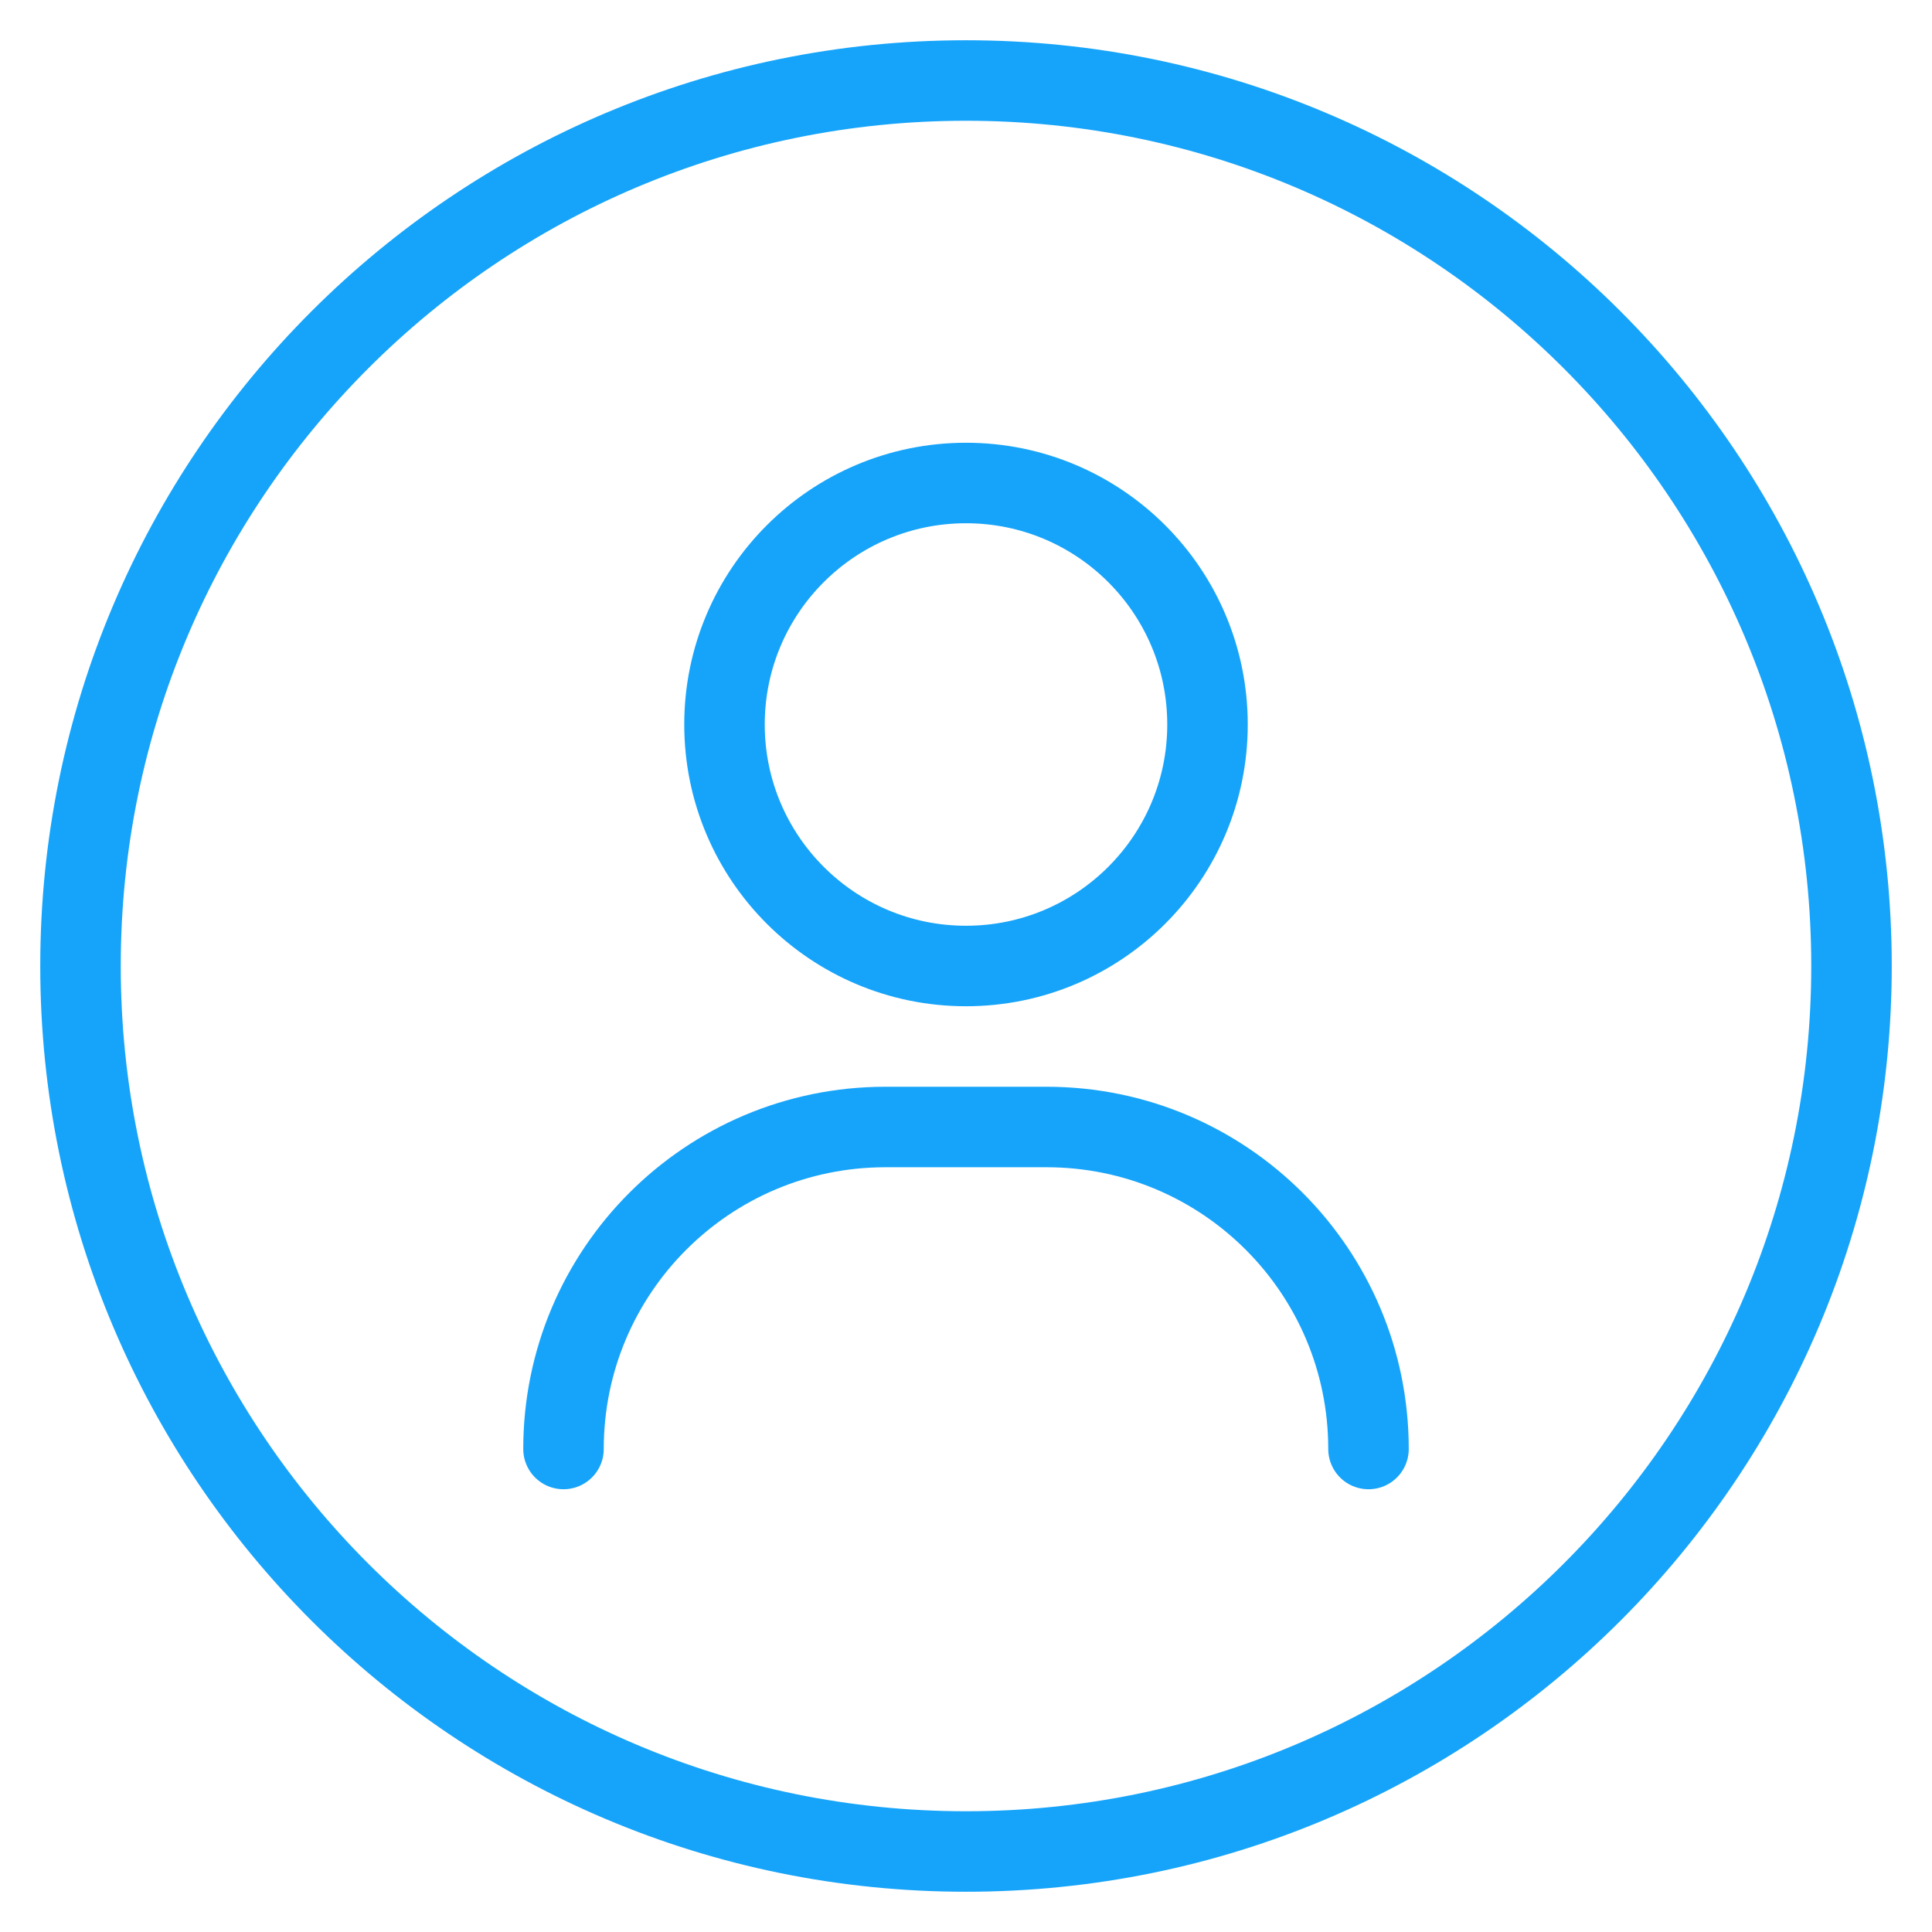
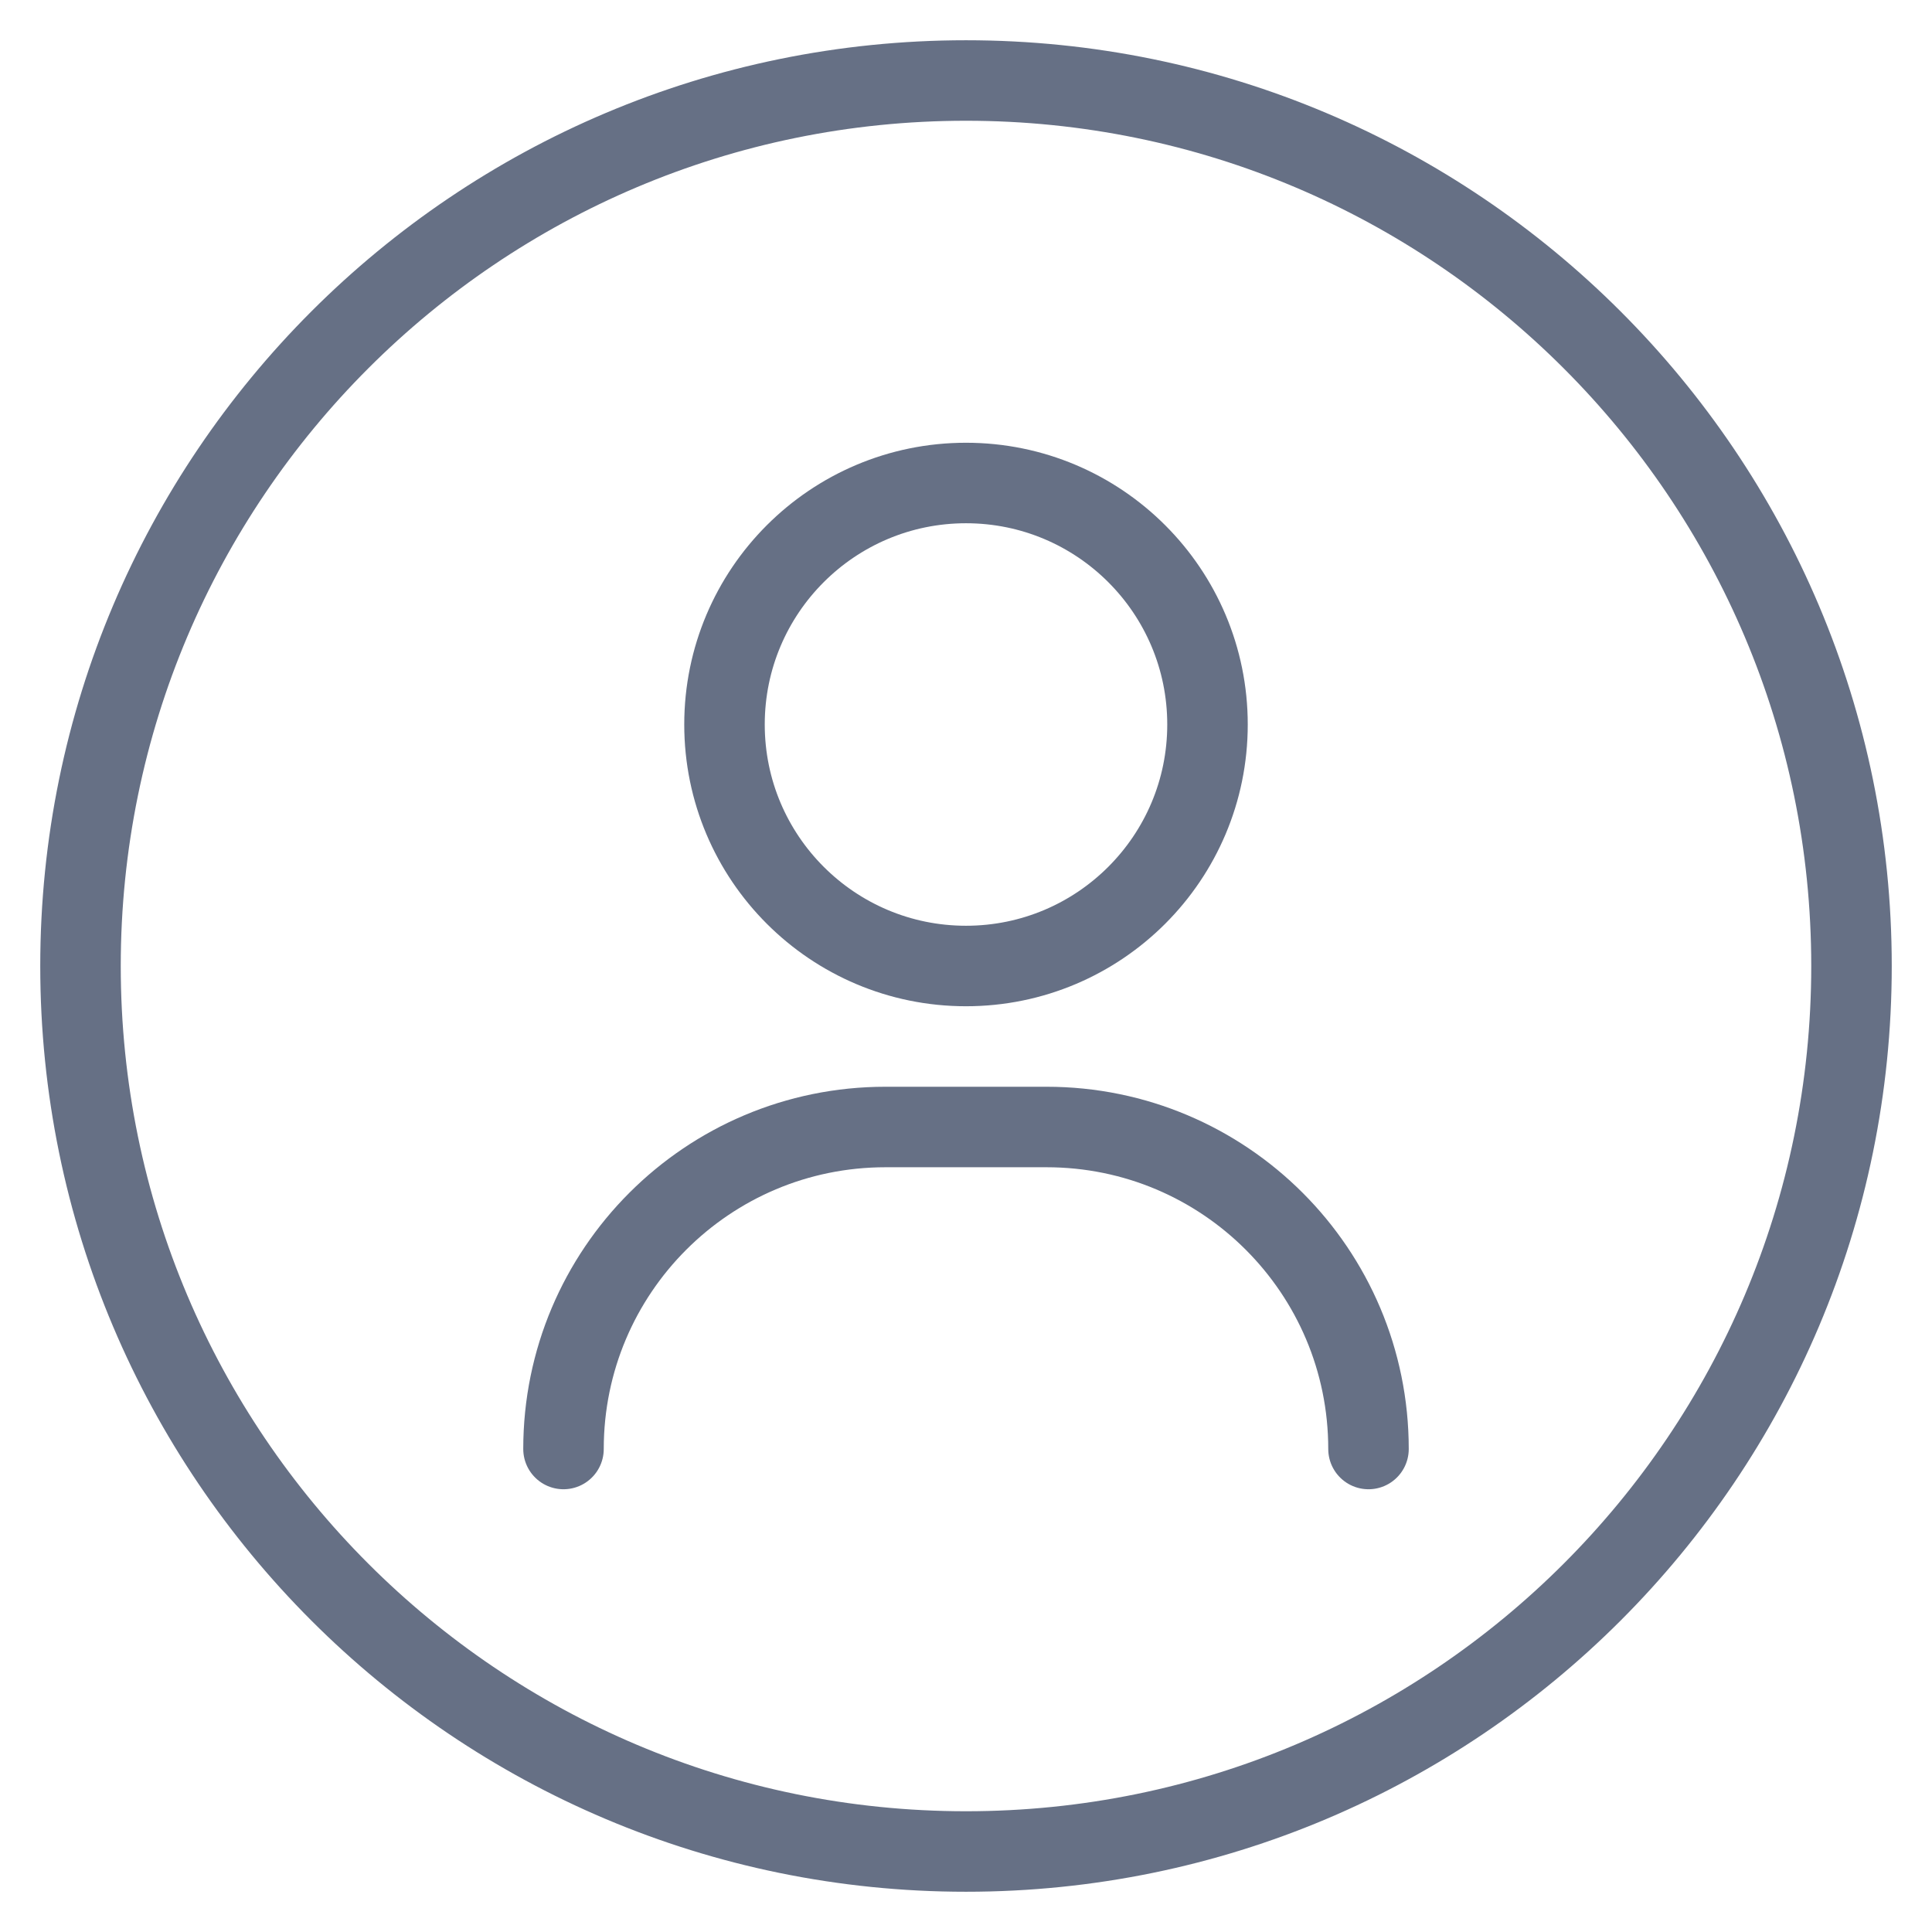
<svg xmlns="http://www.w3.org/2000/svg" width="24" height="24" viewBox="0 0 24 24">
-   <g fill="none" fill-rule="evenodd" stroke="#16A4FA" stroke-linejoin="round">
+   <g fill="none" fill-rule="evenodd" stroke="#667085" stroke-linejoin="round">
    <path stroke-linecap="round" d="M7 18c0-2.21 1.79-4 4-4h2c2.21 0 4 1.79 4 4" />
    <circle cx="12" cy="12" r="11" />
    <circle cx="12" cy="9" r="3" stroke-linecap="round" />
  </g>
</svg>
